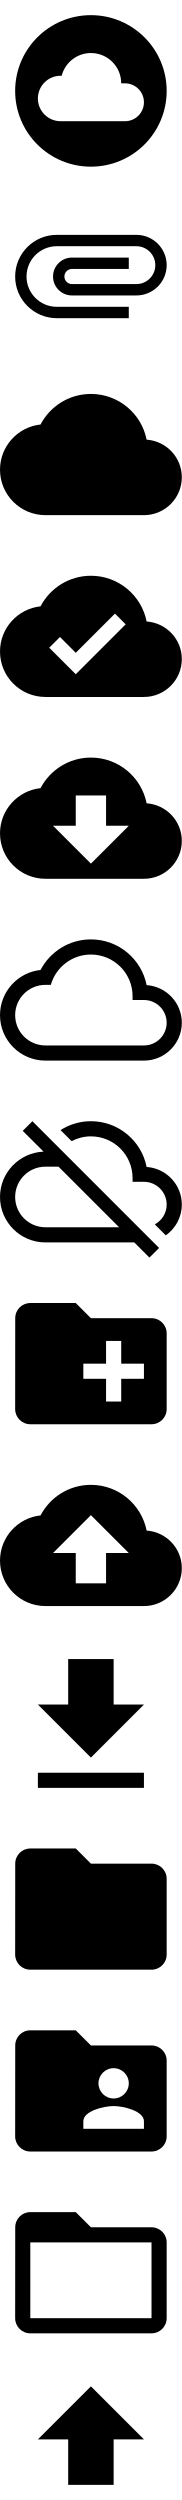
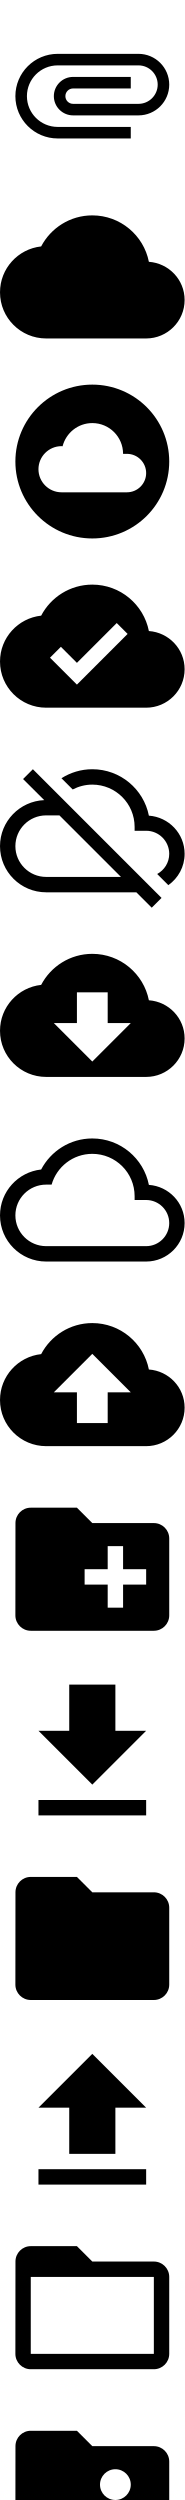
<svg xmlns="http://www.w3.org/2000/svg" xmlns:xlink="http://www.w3.org/1999/xlink">
  <defs />
  <symbol id="attachment" viewBox="0 0 48 48">
    <path d="M15 36C8.92 36 4 31.07 4 25s4.92-11 11-11h21c4.42 0 8 3.58 8 8s-3.58 8-8 8H19c-2.76 0-5-2.24-5-5s2.24-5 5-5h15v3H19c-1.1 0-2 .89-2 2s.9 2 2 2h17c2.76 0 5-2.24 5-5s-2.24-5-5-5H15c-4.42 0-8 3.58-8 8s3.58 8 8 8h19v3H15z" />
  </symbol>
  <symbol id="cloud" viewBox="0 0 48 48">
    <path d="M38.71 20.07C37.35 13.19 31.28 8 24 8c-5.78 0-10.79 3.28-13.3 8.07C4.69 16.72 0 21.81 0 28c0 6.63 5.37 12 12 12h26c5.52 0 10-4.48 10-10 0-5.28-4.11-9.56-9.29-9.93z" />
  </symbol>
  <symbol id="cloud_circle" viewBox="0 0 48 48">
    <path d="M24 4C12.95 4 4 12.95 4 24s8.95 20 20 20 20-8.95 20-20S35.05 4 24 4zm9 28H16c-3.31 0-6-2.69-6-6s2.69-6 6-6l.27.03c.89-3.46 4-6.03 7.73-6.03 4.42 0 8 3.58 8 8h1c2.76 0 5 2.24 5 5s-2.24 5-5 5z" />
  </symbol>
  <symbol id="cloud_done" viewBox="0 0 48 48">
    <path d="M38.71 20.07C37.35 13.19 31.28 8 24 8c-5.78 0-10.79 3.28-13.3 8.07C4.69 16.72 0 21.81 0 28c0 6.63 5.37 12 12 12h26c5.52 0 10-4.48 10-10 0-5.28-4.11-9.56-9.29-9.93zM20 34l-7-7 2.83-2.83L20 28.34l10.35-10.35 2.83 2.83L20 34z" />
  </symbol>
  <symbol id="cloud_download" viewBox="0 0 48 48">
    <path d="M38.71 20.07C37.35 13.19 31.28 8 24 8c-5.78 0-10.79 3.28-13.3 8.07C4.69 16.72 0 21.81 0 28c0 6.63 5.37 12 12 12h26c5.52 0 10-4.48 10-10 0-5.28-4.11-9.56-9.29-9.93zM34 26L24 36 14 26h6v-8h8v8h6z" />
  </symbol>
  <symbol id="cloud_off" viewBox="0 0 48 48">
    <path d="M38.71 20.07C37.35 13.19 31.28 8 24 8c-2.95 0-5.7.87-8.02 2.34l2.92 2.92C20.43 12.47 22.16 12 24 12c6.08 0 11 4.92 11 11v1h3c3.31 0 6 2.69 6 6 0 2.27-1.27 4.22-3.13 5.24l2.9 2.9C46.32 36.33 48 33.37 48 30c0-5.28-4.11-9.56-9.29-9.93zM6 10.55l5.5 5.48C5.12 16.3 0 21.55 0 28c0 6.63 5.37 12 12 12h23.45l4 4L42 41.46 8.55 8 6 10.55zM15.45 20l16 16H12c-4.42 0-8-3.58-8-8s3.58-8 8-8h3.45z" />
  </symbol>
  <symbol id="cloud_queue" viewBox="0 0 48 48">
    <path d="M38.71 20.07C37.35 13.19 31.28 8 24 8c-5.78 0-10.79 3.28-13.3 8.07C4.69 16.72 0 21.81 0 28c0 6.63 5.37 12 12 12h26c5.52 0 10-4.48 10-10 0-5.28-4.11-9.56-9.29-9.93zM38 36H12c-4.42 0-8-3.58-8-8s3.58-8 8-8h1.42c1.31-4.61 5.54-8 10.58-8 6.08 0 11 4.92 11 11v1h3c3.31 0 6 2.69 6 6s-2.69 6-6 6z" />
  </symbol>
  <symbol id="cloud_upload" viewBox="0 0 48 48">
    <path d="M38.71 20.07C37.35 13.19 31.28 8 24 8c-5.78 0-10.79 3.28-13.3 8.07C4.69 16.72 0 21.81 0 28c0 6.63 5.37 12 12 12h26c5.52 0 10-4.48 10-10 0-5.28-4.11-9.56-9.29-9.93zM28 26v8h-8v-8h-6l10-10 10 10h-6z" />
  </symbol>
  <symbol id="create_new_folder" viewBox="0 0 48 48">
    <path d="M40 12H24l-4-4H8c-2.21 0-3.98 1.79-3.98 4L4 36c0 2.21 1.79 4 4 4h32c2.21 0 4-1.79 4-4V16c0-2.21-1.79-4-4-4zm-2 16h-6v6h-4v-6h-6v-4h6v-6h4v6h6v4z" />
  </symbol>
  <symbol id="file_download" viewBox="0 0 48 48">
    <path d="M38 18h-8V6H18v12h-8l14 14 14-14zM10 36v4h28v-4H10z" />
  </symbol>
  <symbol id="file_upload" viewBox="0 0 48 48">
    <path d="M18 32h12V20h8L24 6 10 20h8zm-8 4h28v4H10z" />
  </symbol>
  <symbol id="folder" viewBox="0 0 48 48">
    <path d="M20 8H8c-2.21 0-3.98 1.79-3.98 4L4 36c0 2.21 1.79 4 4 4h32c2.21 0 4-1.79 4-4V16c0-2.21-1.79-4-4-4H24l-4-4z" />
  </symbol>
  <symbol id="folder_open" viewBox="0 0 48 48">
    <path d="M40 12H24l-4-4H8c-2.21 0-3.98 1.79-3.98 4L4 36c0 2.21 1.79 4 4 4h32c2.21 0 4-1.79 4-4V16c0-2.21-1.79-4-4-4zm0 24H8V16h32v20z" />
  </symbol>
  <symbol id="folder_shared" viewBox="0 0 48 48">
    <path d="M40 12H24l-4-4H8c-2.21 0-3.98 1.79-3.98 4L4 36c0 2.21 1.79 4 4 4h32c2.21 0 4-1.79 4-4V16c0-2.21-1.79-4-4-4zm-10 6c2.21 0 4 1.79 4 4s-1.79 4-4 4-4-1.79-4-4 1.79-4 4-4zm8 16H22v-2c0-2.67 5.33-4 8-4s8 1.33 8 4v2z" />
  </symbol>
-   <view id="attachment-view" viewBox="0 48 48 48" />
-   <view id="cloud-view" viewBox="0 96 48 48" />
-   <view id="cloud_circle-view" viewBox="0 0 48 48" />
+   <view id="attachment-view" viewBox="0 0 48 48" />
+   <view id="cloud-view" viewBox="0 48 48 48" />
+   <view id="cloud_circle-view" viewBox="0 96 48 48" />
  <view id="cloud_done-view" viewBox="0 144 48 48" />
-   <view id="cloud_download-view" viewBox="0 192 48 48" />
-   <view id="cloud_off-view" viewBox="0 288 48 48" />
-   <view id="cloud_queue-view" viewBox="0 240 48 48" />
-   <view id="cloud_upload-view" viewBox="0 384 48 48" />
-   <view id="create_new_folder-view" viewBox="0 336 48 48" />
+   <view id="cloud_download-view" viewBox="0 240 48 48" />
+   <view id="cloud_off-view" viewBox="0 192 48 48" />
+   <view id="cloud_queue-view" viewBox="0 288 48 48" />
+   <view id="cloud_upload-view" viewBox="0 336 48 48" />
+   <view id="create_new_folder-view" viewBox="0 384 48 48" />
  <view id="file_download-view" viewBox="0 432 48 48" />
-   <view id="file_upload-view" viewBox="0 624 48 48" />
+   <view id="file_upload-view" viewBox="0 528 48 48" />
  <view id="folder-view" viewBox="0 480 48 48" />
  <view id="folder_open-view" viewBox="0 576 48 48" />
-   <view id="folder_shared-view" viewBox="0 528 48 48" />
-   <use xlink:href="#attachment" width="48" height="48" x="0" y="48" />
-   <use xlink:href="#cloud" width="48" height="48" x="0" y="96" />
-   <use xlink:href="#cloud_circle" width="48" height="48" x="0" y="0" />
+   <view id="folder_shared-view" viewBox="0 624 48 48" />
+   <use xlink:href="#attachment" width="48" height="48" x="0" y="0" />
+   <use xlink:href="#cloud" width="48" height="48" x="0" y="48" />
+   <use xlink:href="#cloud_circle" width="48" height="48" x="0" y="96" />
  <use xlink:href="#cloud_done" width="48" height="48" x="0" y="144" />
-   <use xlink:href="#cloud_download" width="48" height="48" x="0" y="192" />
-   <use xlink:href="#cloud_off" width="48" height="48" x="0" y="288" />
-   <use xlink:href="#cloud_queue" width="48" height="48" x="0" y="240" />
-   <use xlink:href="#cloud_upload" width="48" height="48" x="0" y="384" />
-   <use xlink:href="#create_new_folder" width="48" height="48" x="0" y="336" />
+   <use xlink:href="#cloud_download" width="48" height="48" x="0" y="240" />
+   <use xlink:href="#cloud_off" width="48" height="48" x="0" y="192" />
+   <use xlink:href="#cloud_queue" width="48" height="48" x="0" y="288" />
+   <use xlink:href="#cloud_upload" width="48" height="48" x="0" y="336" />
+   <use xlink:href="#create_new_folder" width="48" height="48" x="0" y="384" />
  <use xlink:href="#file_download" width="48" height="48" x="0" y="432" />
-   <use xlink:href="#file_upload" width="48" height="48" x="0" y="624" />
+   <use xlink:href="#file_upload" width="48" height="48" x="0" y="528" />
  <use xlink:href="#folder" width="48" height="48" x="0" y="480" />
  <use xlink:href="#folder_open" width="48" height="48" x="0" y="576" />
-   <use xlink:href="#folder_shared" width="48" height="48" x="0" y="528" />
+   <use xlink:href="#folder_shared" width="48" height="48" x="0" y="624" />
</svg>
